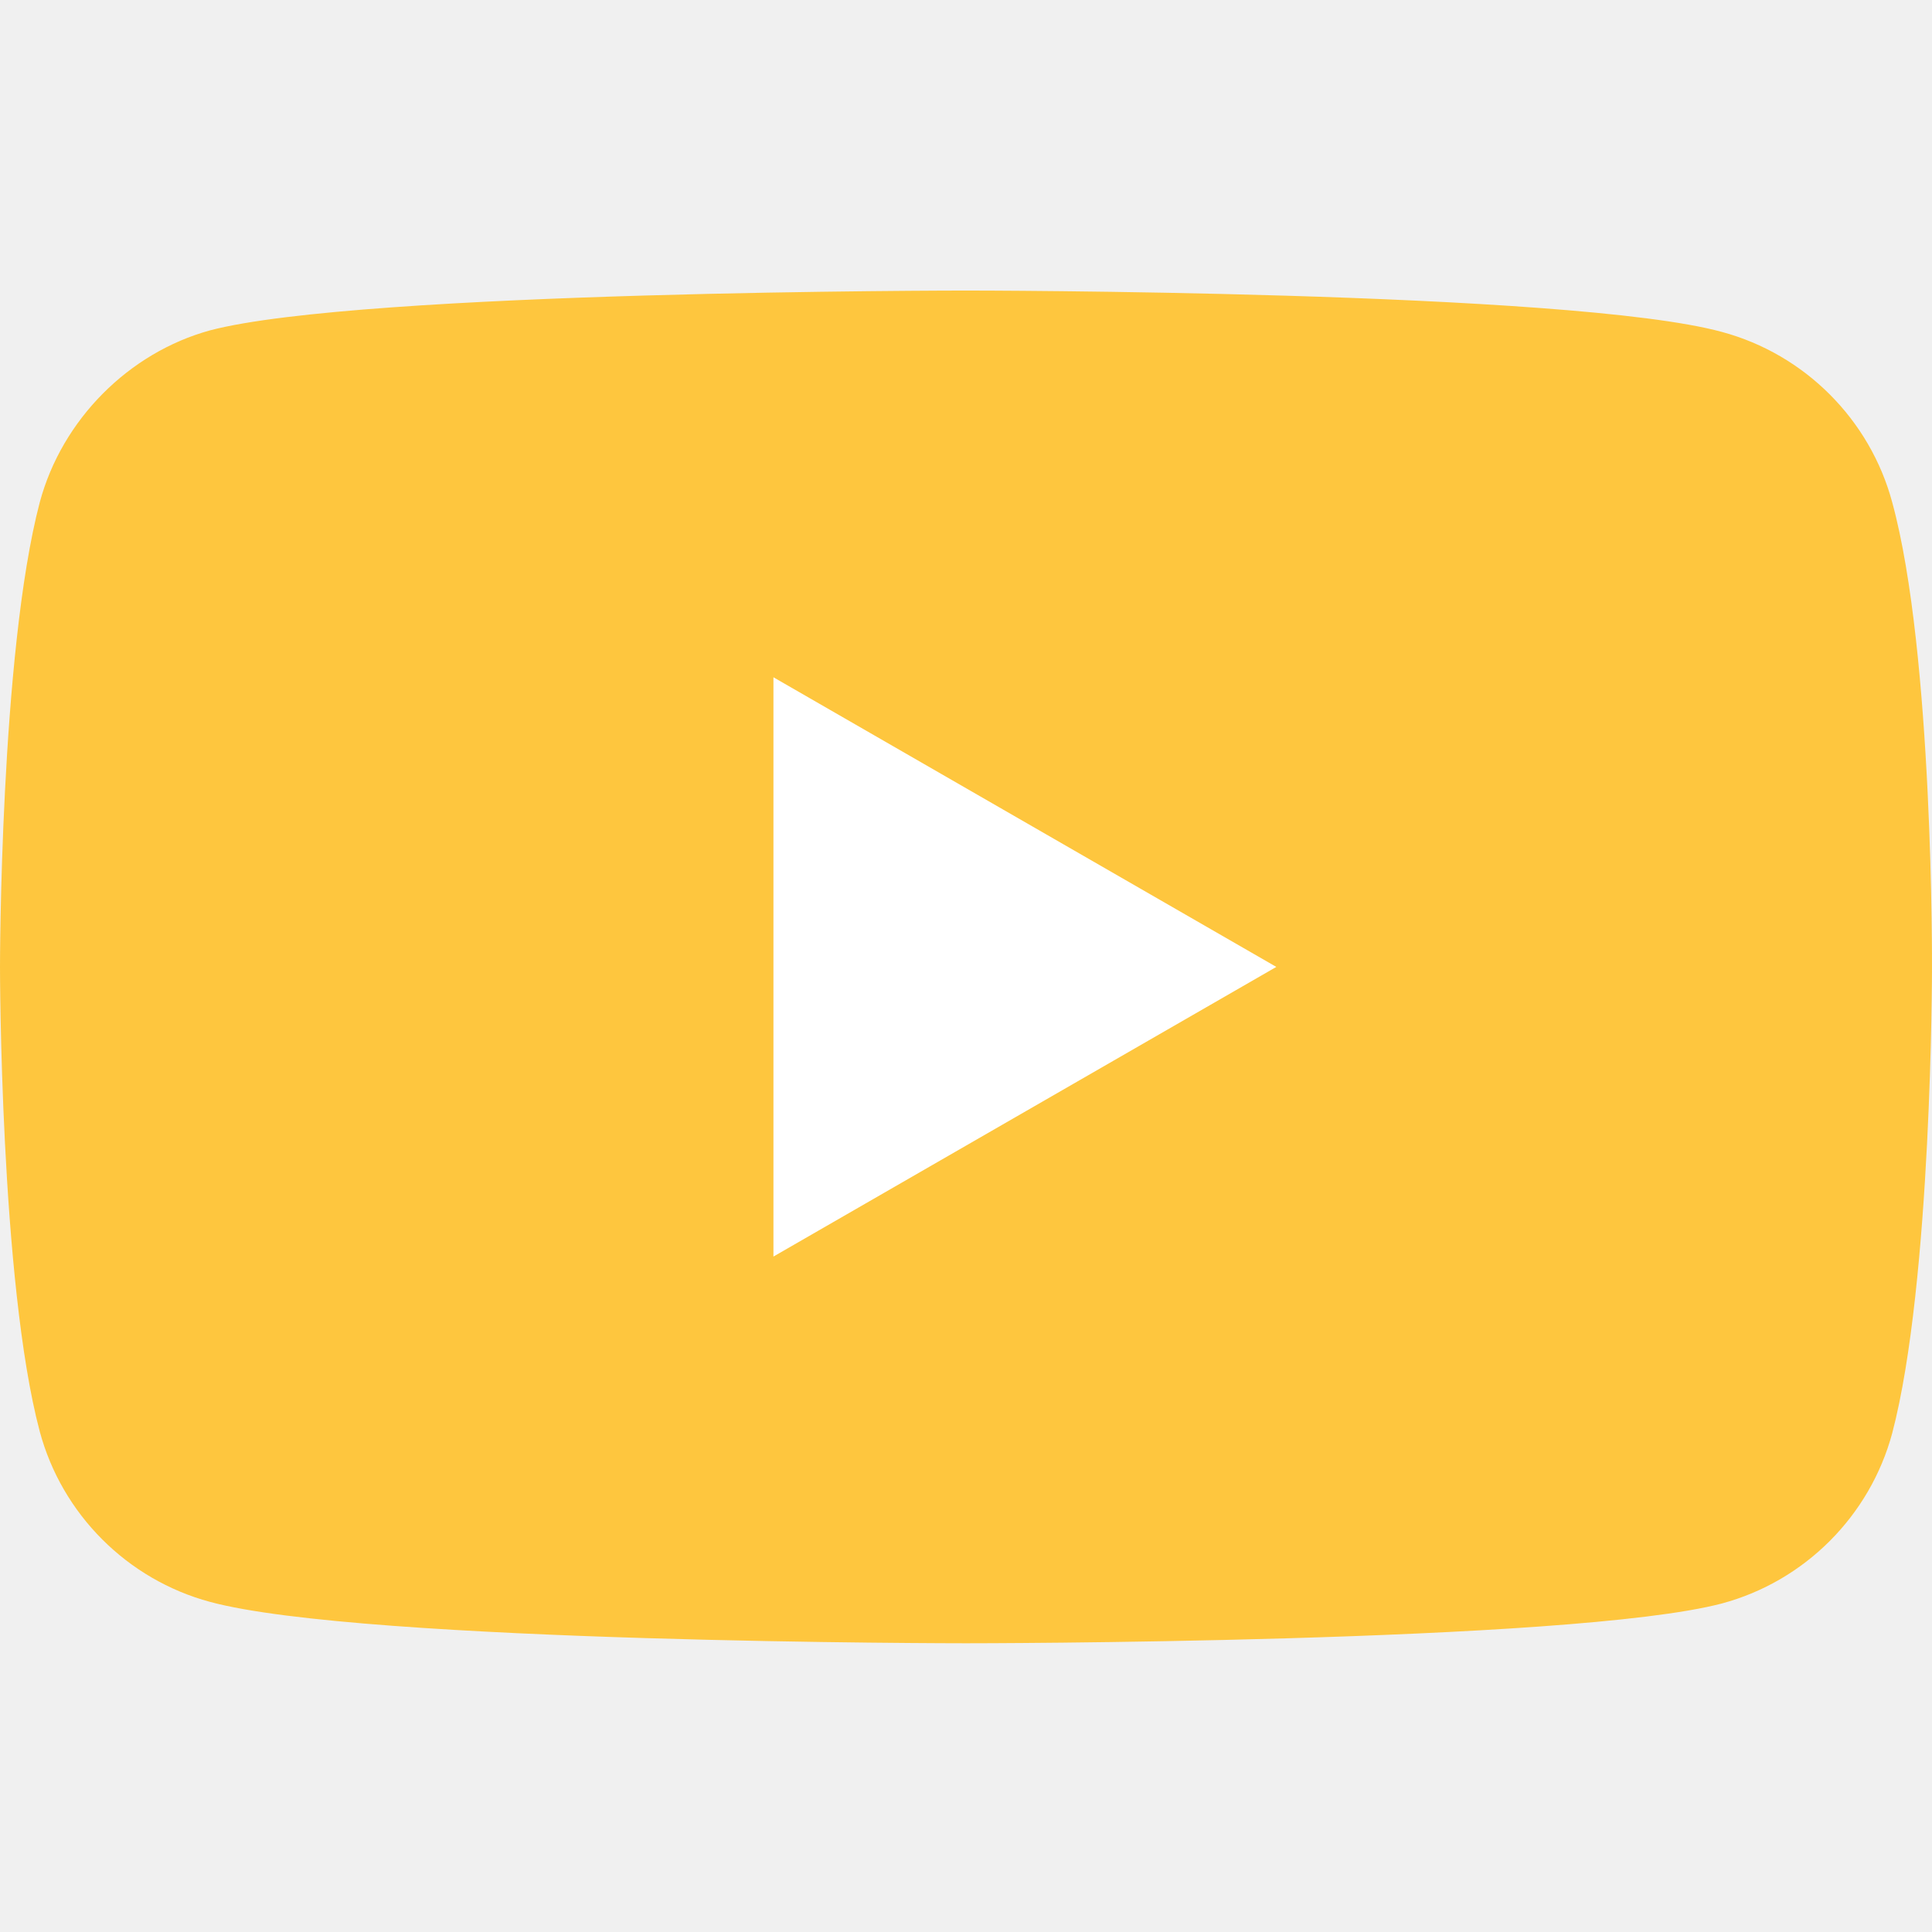
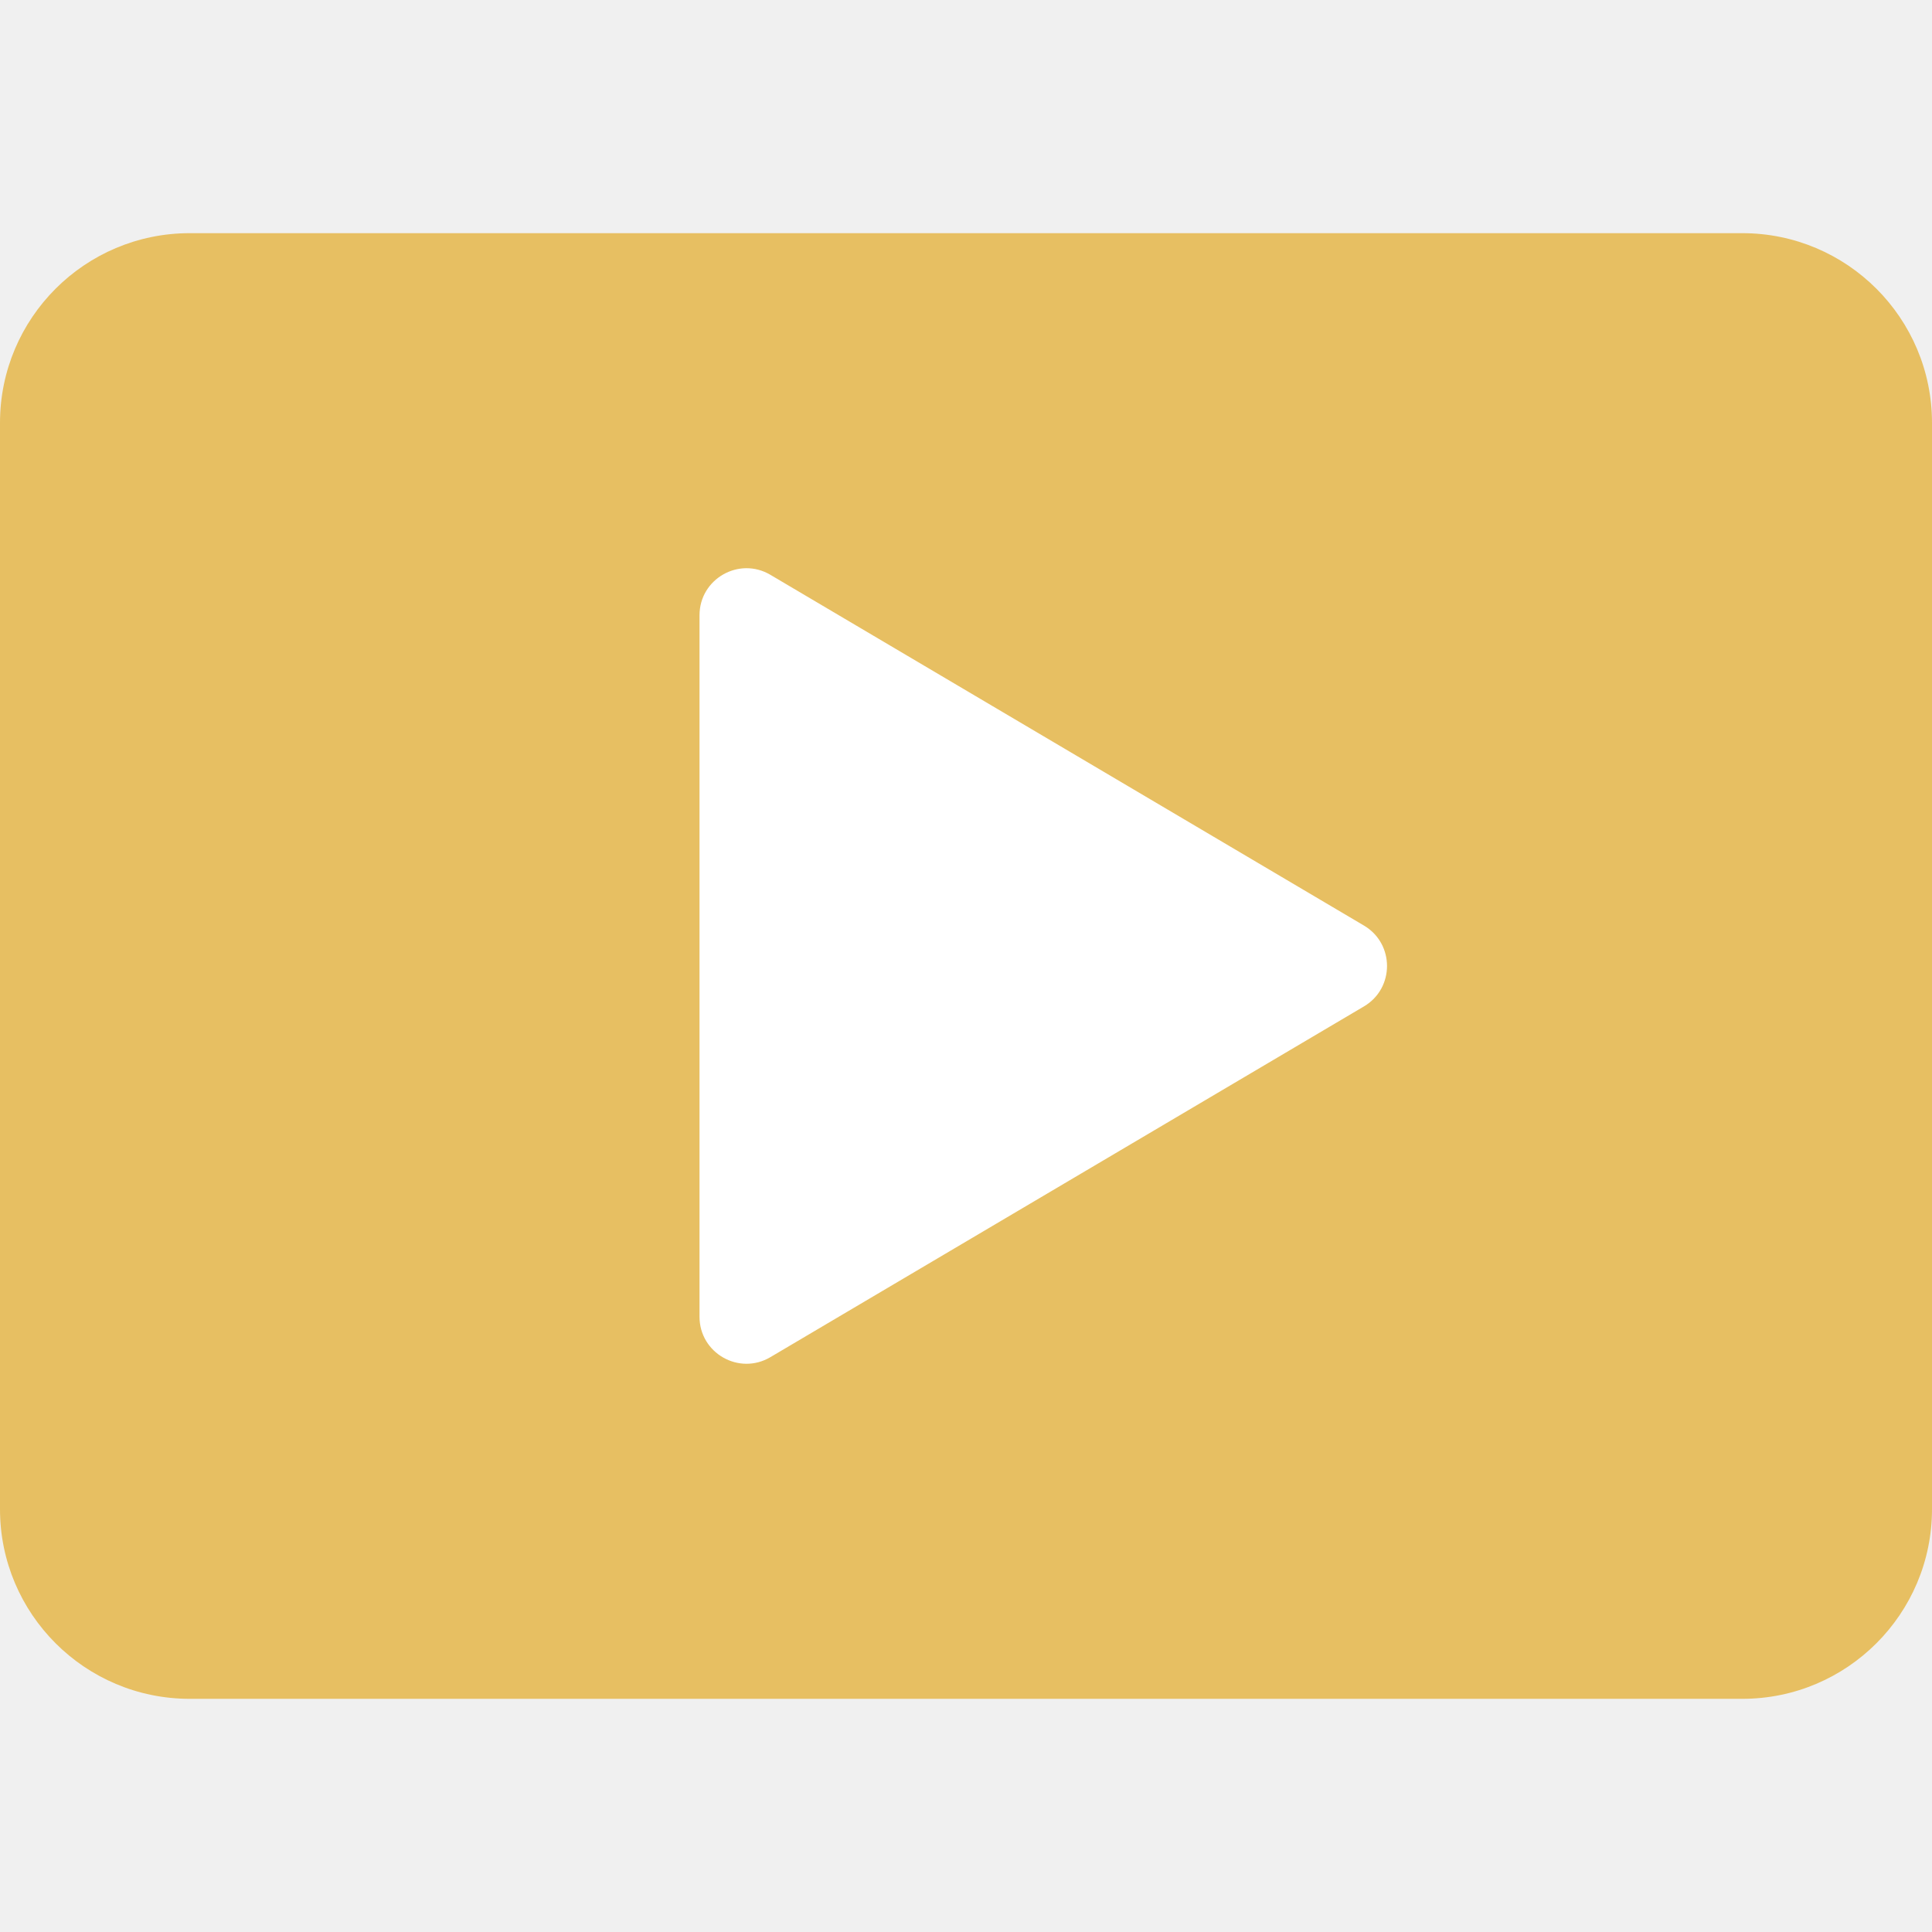
- <svg xmlns="http://www.w3.org/2000/svg" height="512px" viewBox="0 -77 512.002 512" width="512px" class="">
+ <svg xmlns="http://www.w3.org/2000/svg" version="1.1" x="0px" y="0px" viewBox="0 0 58 44" style="enable-background:new 0 0 58 44;" xml:space="preserve" width="512px" height="512px" class="">
  <g>
-     <path d="m501.453 56.094c-5.902-21.934-23.195-39.223-45.125-45.129-40.066-10.965-200.332-10.965-200.332-10.965s-160.262 0-200.328 10.547c-21.508 5.902-39.223 23.617-45.125 45.547-10.543 40.062-10.543 123.148-10.543 123.148s0 83.504 10.543 123.148c5.906 21.93 23.195 39.223 45.129 45.129 40.484 10.965 200.328 10.965 200.328 10.965s160.262 0 200.328-10.547c21.934-5.902 39.223-23.195 45.129-45.125 10.543-40.066 10.543-123.148 10.543-123.148s.422-83.508-10.547-123.57zm0 0" fill="#f00" data-original="#F00" class="active-path" data-old_color="#f00" style="fill:#FEC63E" />
-     <path d="m204.969 256 133.27-76.758-133.27-76.758zm0 0" fill="#fff" data-original="#FFF" class="" style="fill:#FFFFFF" data-old_color="#fff" />
+     <g id="_x31_-Video">
+       <path style="fill:#E7BF62" d="M52.305,44H5.695C2.55,44,0,41.45,0,38.305V5.695C0,2.55,2.55,0,5.695,0h46.61   C55.45,0,58,2.55,58,5.695v32.61C58,41.45,55.45,44,52.305,44z" data-original="#DD352E" class="active-path" data-old_color="#DD352E" />
+       <path style="fill:#FFFFFF" d="M21,32.53V11.47c0-1.091,1.187-1.769,2.127-1.214l17.82,10.53c0.923,0.546,0.923,1.882,0,2.427   l-17.82,10.53C22.187,34.299,21,33.621,21,32.53z" data-original="#FFFFFF" class="" data-old_color="#FFFFFF" />
+     </g>
  </g>
</svg>
